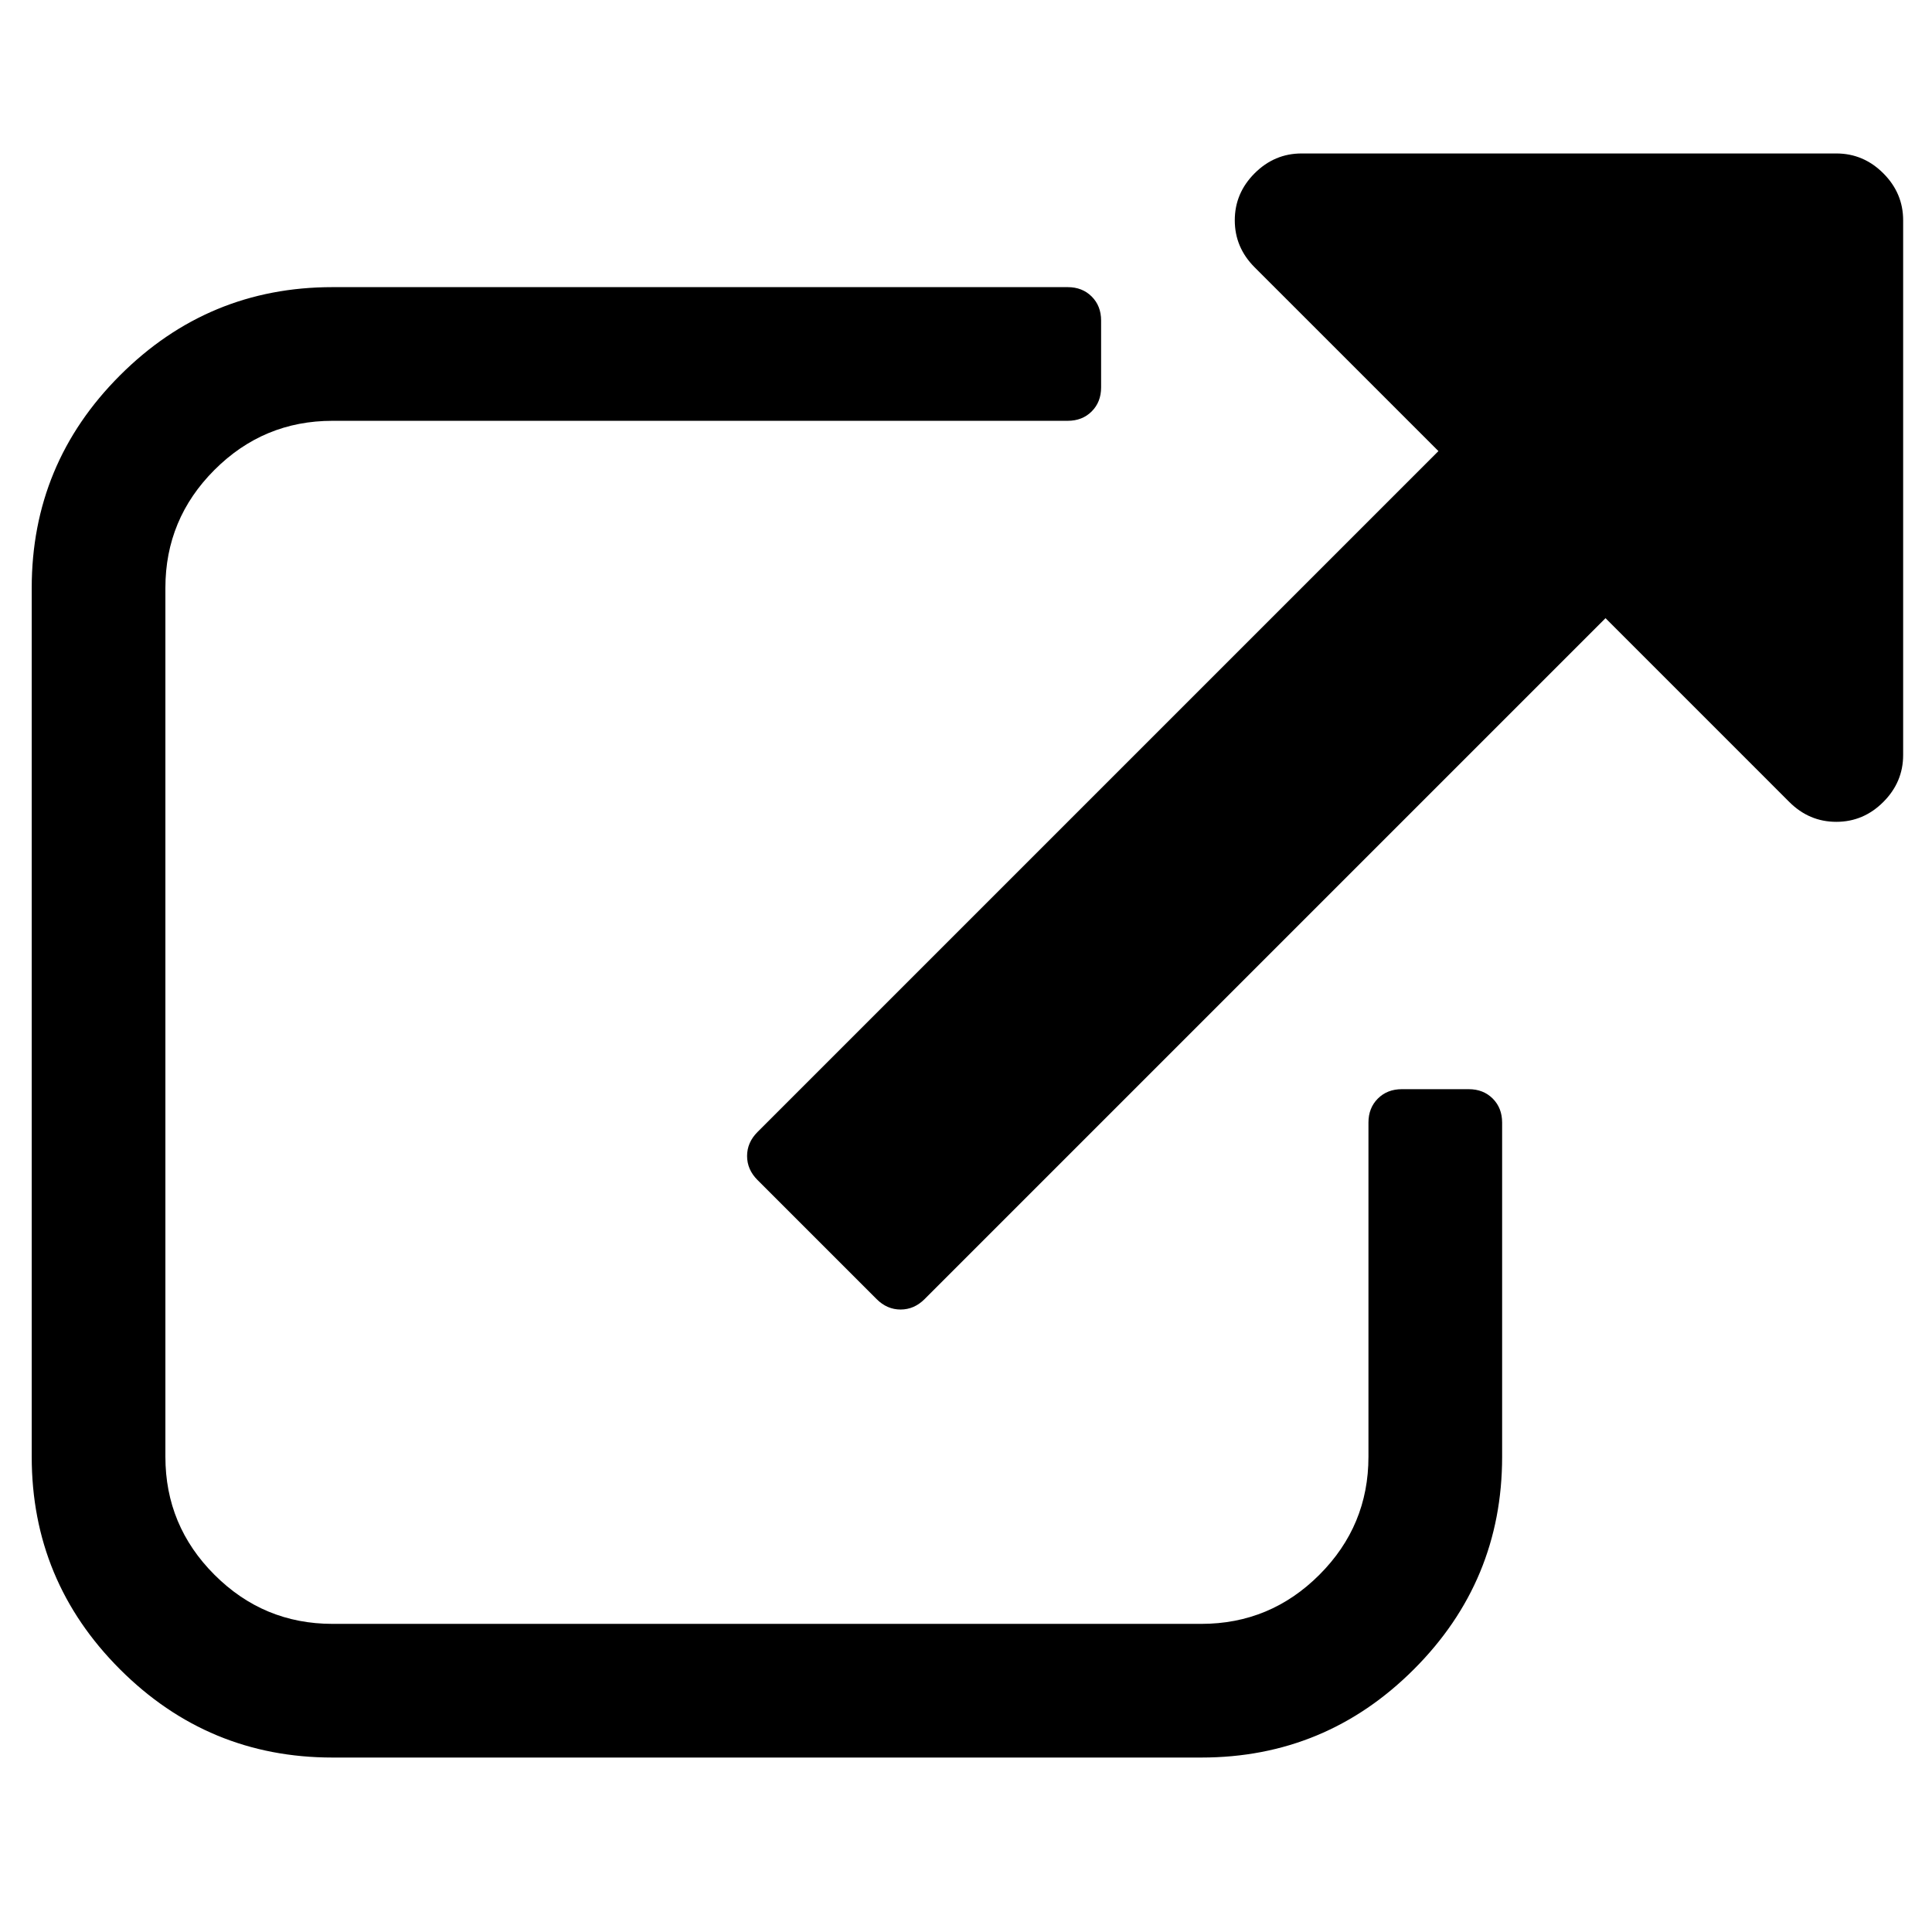
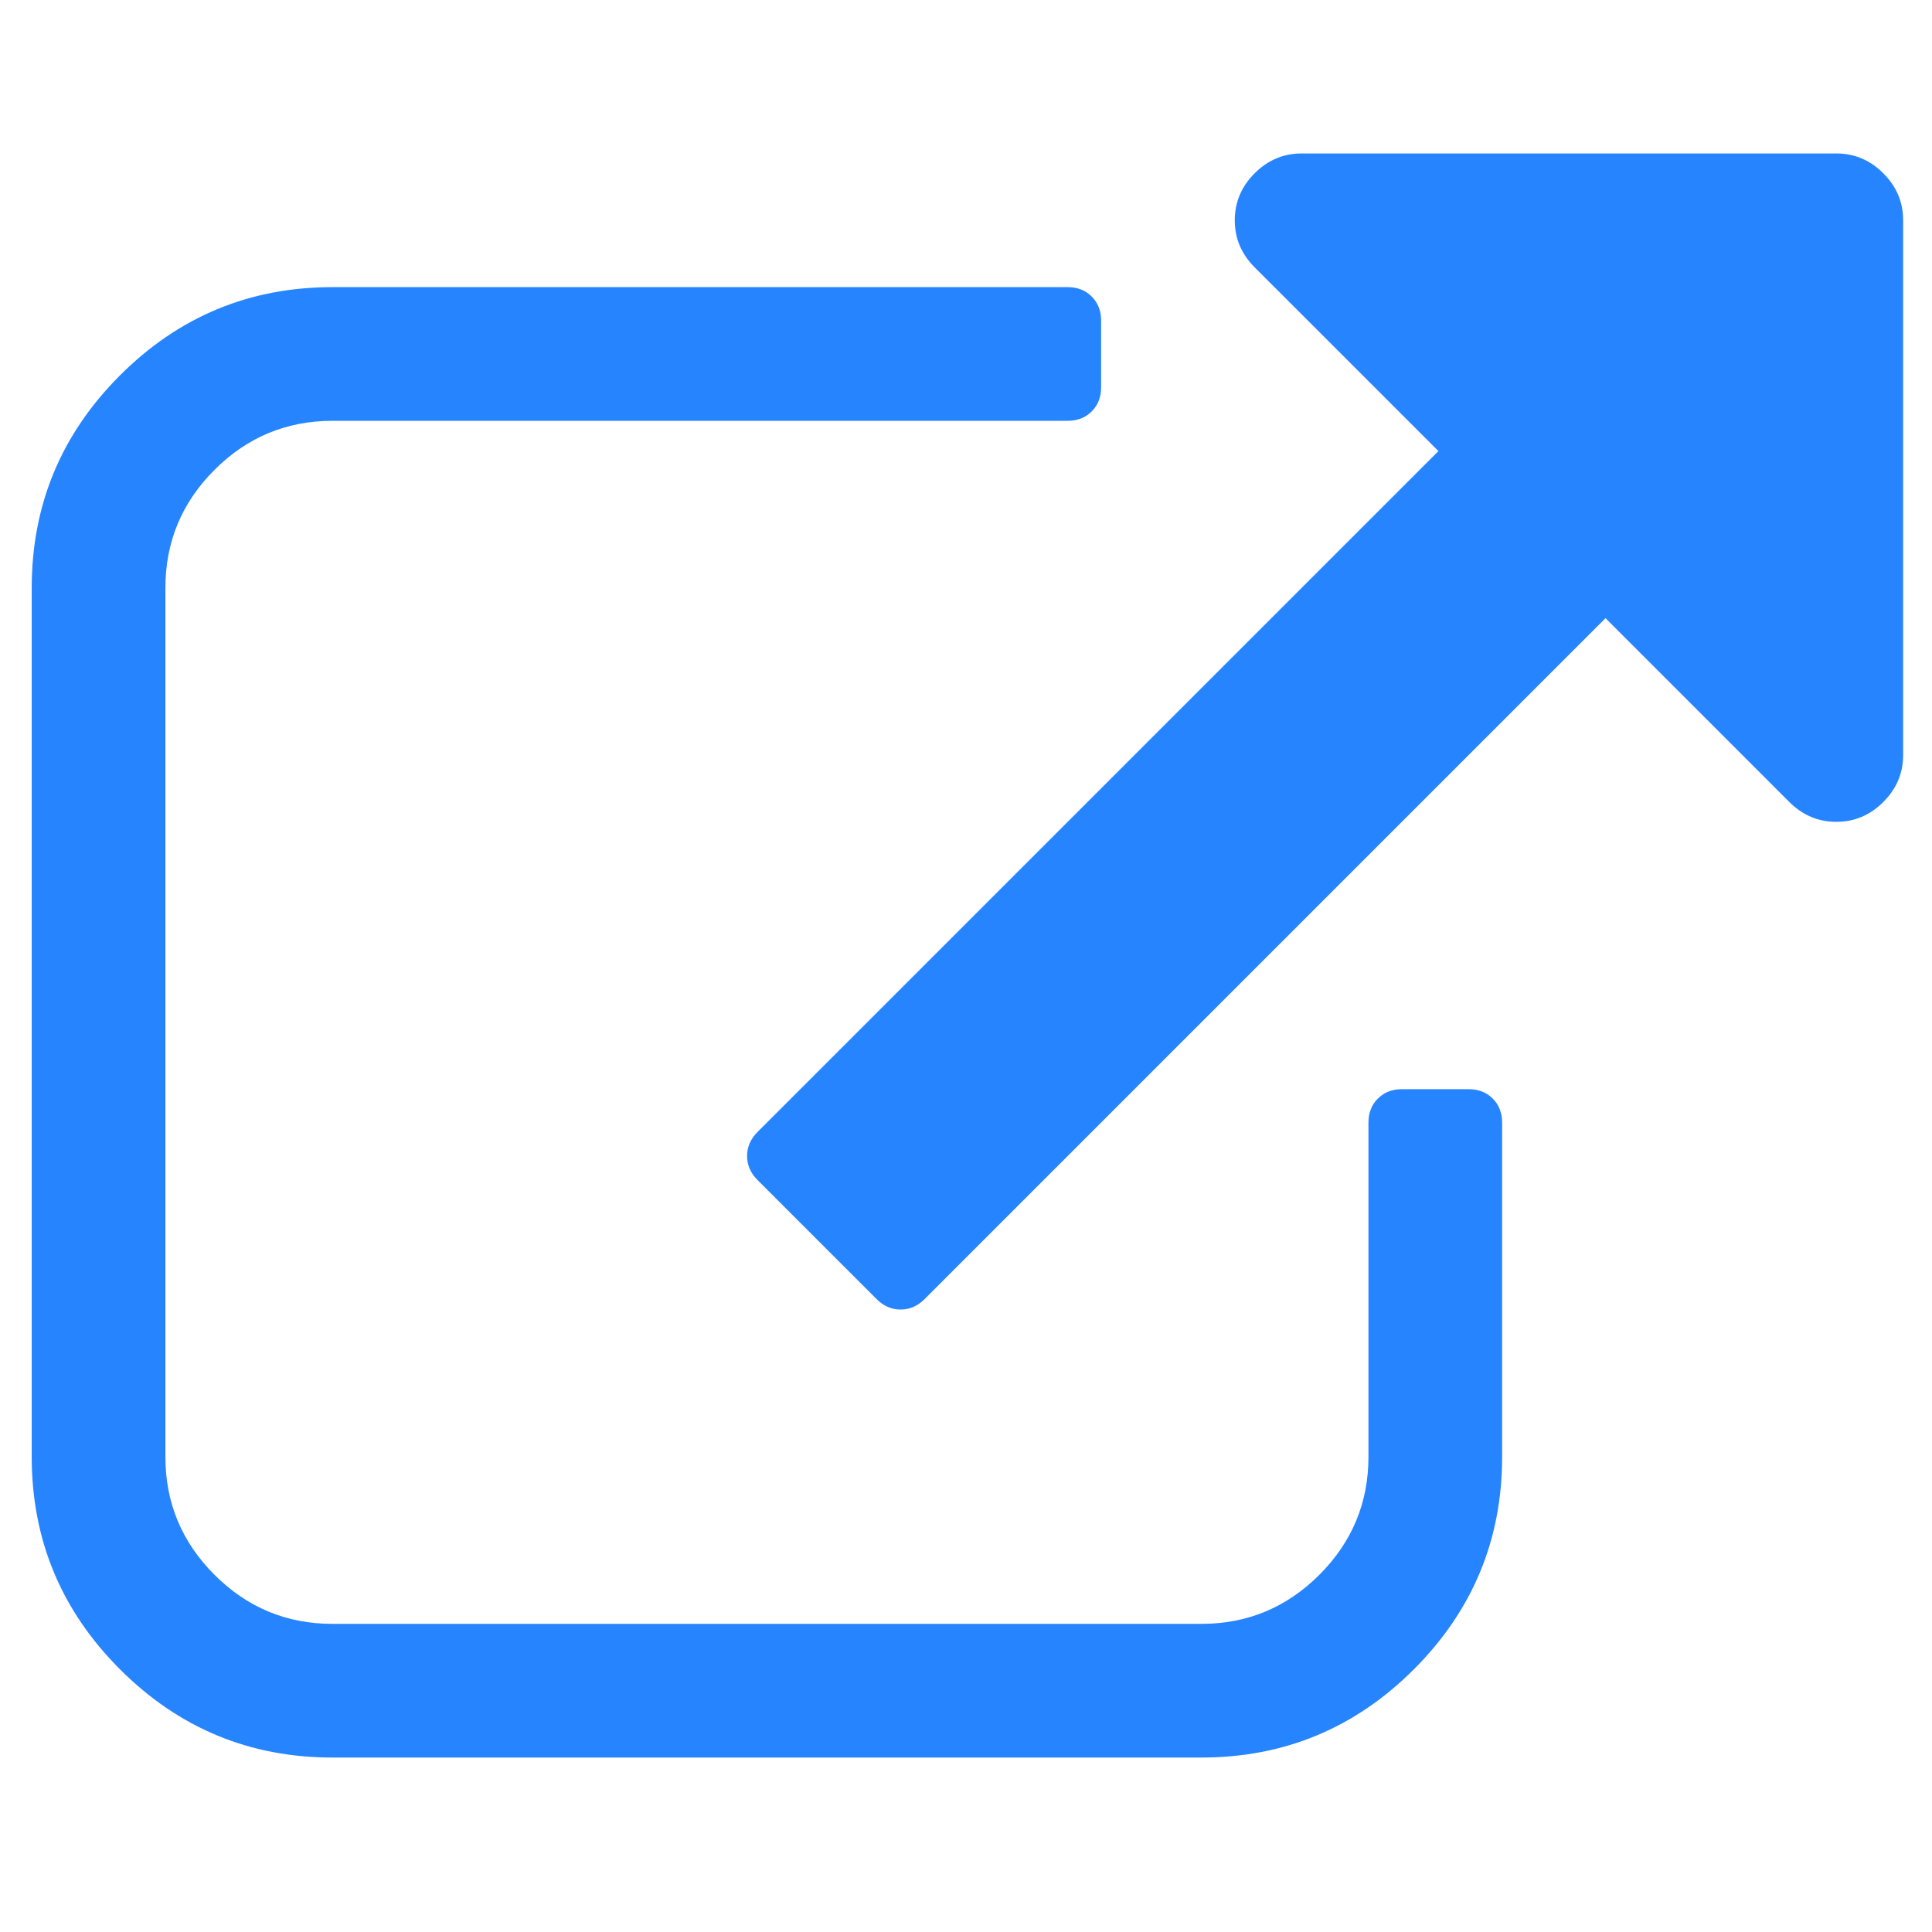
<svg xmlns="http://www.w3.org/2000/svg" viewBox="0 -256 1850 1850">
  <g transform="matrix(1,0,0,-1,30.37288,1426.949)" id="g3027">
-     <path d="M 1408,608 V 288 Q 1408,169 1323.5,84.5 1239,0 1120,0 H 288 Q 169,0 84.5,84.5 0,169 0,288 v 832 Q 0,1239 84.5,1323.5 169,1408 288,1408 h 704 q 14,0 23,-9 9,-9 9,-23 v -64 q 0,-14 -9,-23 -9,-9 -23,-9 H 288 q -66,0 -113,-47 -47,-47 -47,-113 V 288 q 0,-66 47,-113 47,-47 113,-47 h 832 q 66,0 113,47 47,47 47,113 v 320 q 0,14 9,23 9,9 23,9 h 64 q 14,0 23,-9 9,-9 9,-23 z m 384,864 V 960 q 0,-26 -19,-45 -19,-19 -45,-19 -26,0 -45,19 L 1507,1091 855,439 q -10,-10 -23,-10 -13,0 -23,10 L 695,553 q -10,10 -10,23 0,13 10,23 l 652,652 -176,176 q -19,19 -19,45 0,26 19,45 19,19 45,19 h 512 q 26,0 45,-19 19,-19 19,-45 z" id="path3029" style="fill:currentColor" />
+     <path d="M 1408,608 V 288 Q 1408,169 1323.5,84.5 1239,0 1120,0 H 288 Q 169,0 84.5,84.5 0,169 0,288 v 832 Q 0,1239 84.5,1323.5 169,1408 288,1408 h 704 q 14,0 23,-9 9,-9 9,-23 v -64 q 0,-14 -9,-23 -9,-9 -23,-9 H 288 q -66,0 -113,-47 -47,-47 -47,-113 V 288 q 0,-66 47,-113 47,-47 113,-47 h 832 q 66,0 113,47 47,47 47,113 v 320 q 0,14 9,23 9,9 23,9 h 64 q 14,0 23,-9 9,-9 9,-23 z m 384,864 V 960 q 0,-26 -19,-45 -19,-19 -45,-19 -26,0 -45,19 L 1507,1091 855,439 q -10,-10 -23,-10 -13,0 -23,10 L 695,553 q -10,10 -10,23 0,13 10,23 l 652,652 -176,176 q -19,19 -19,45 0,26 19,45 19,19 45,19 h 512 q 26,0 45,-19 19,-19 19,-45 z" id="path3029" style="fill:#2684FF" />
  </g>
</svg>
